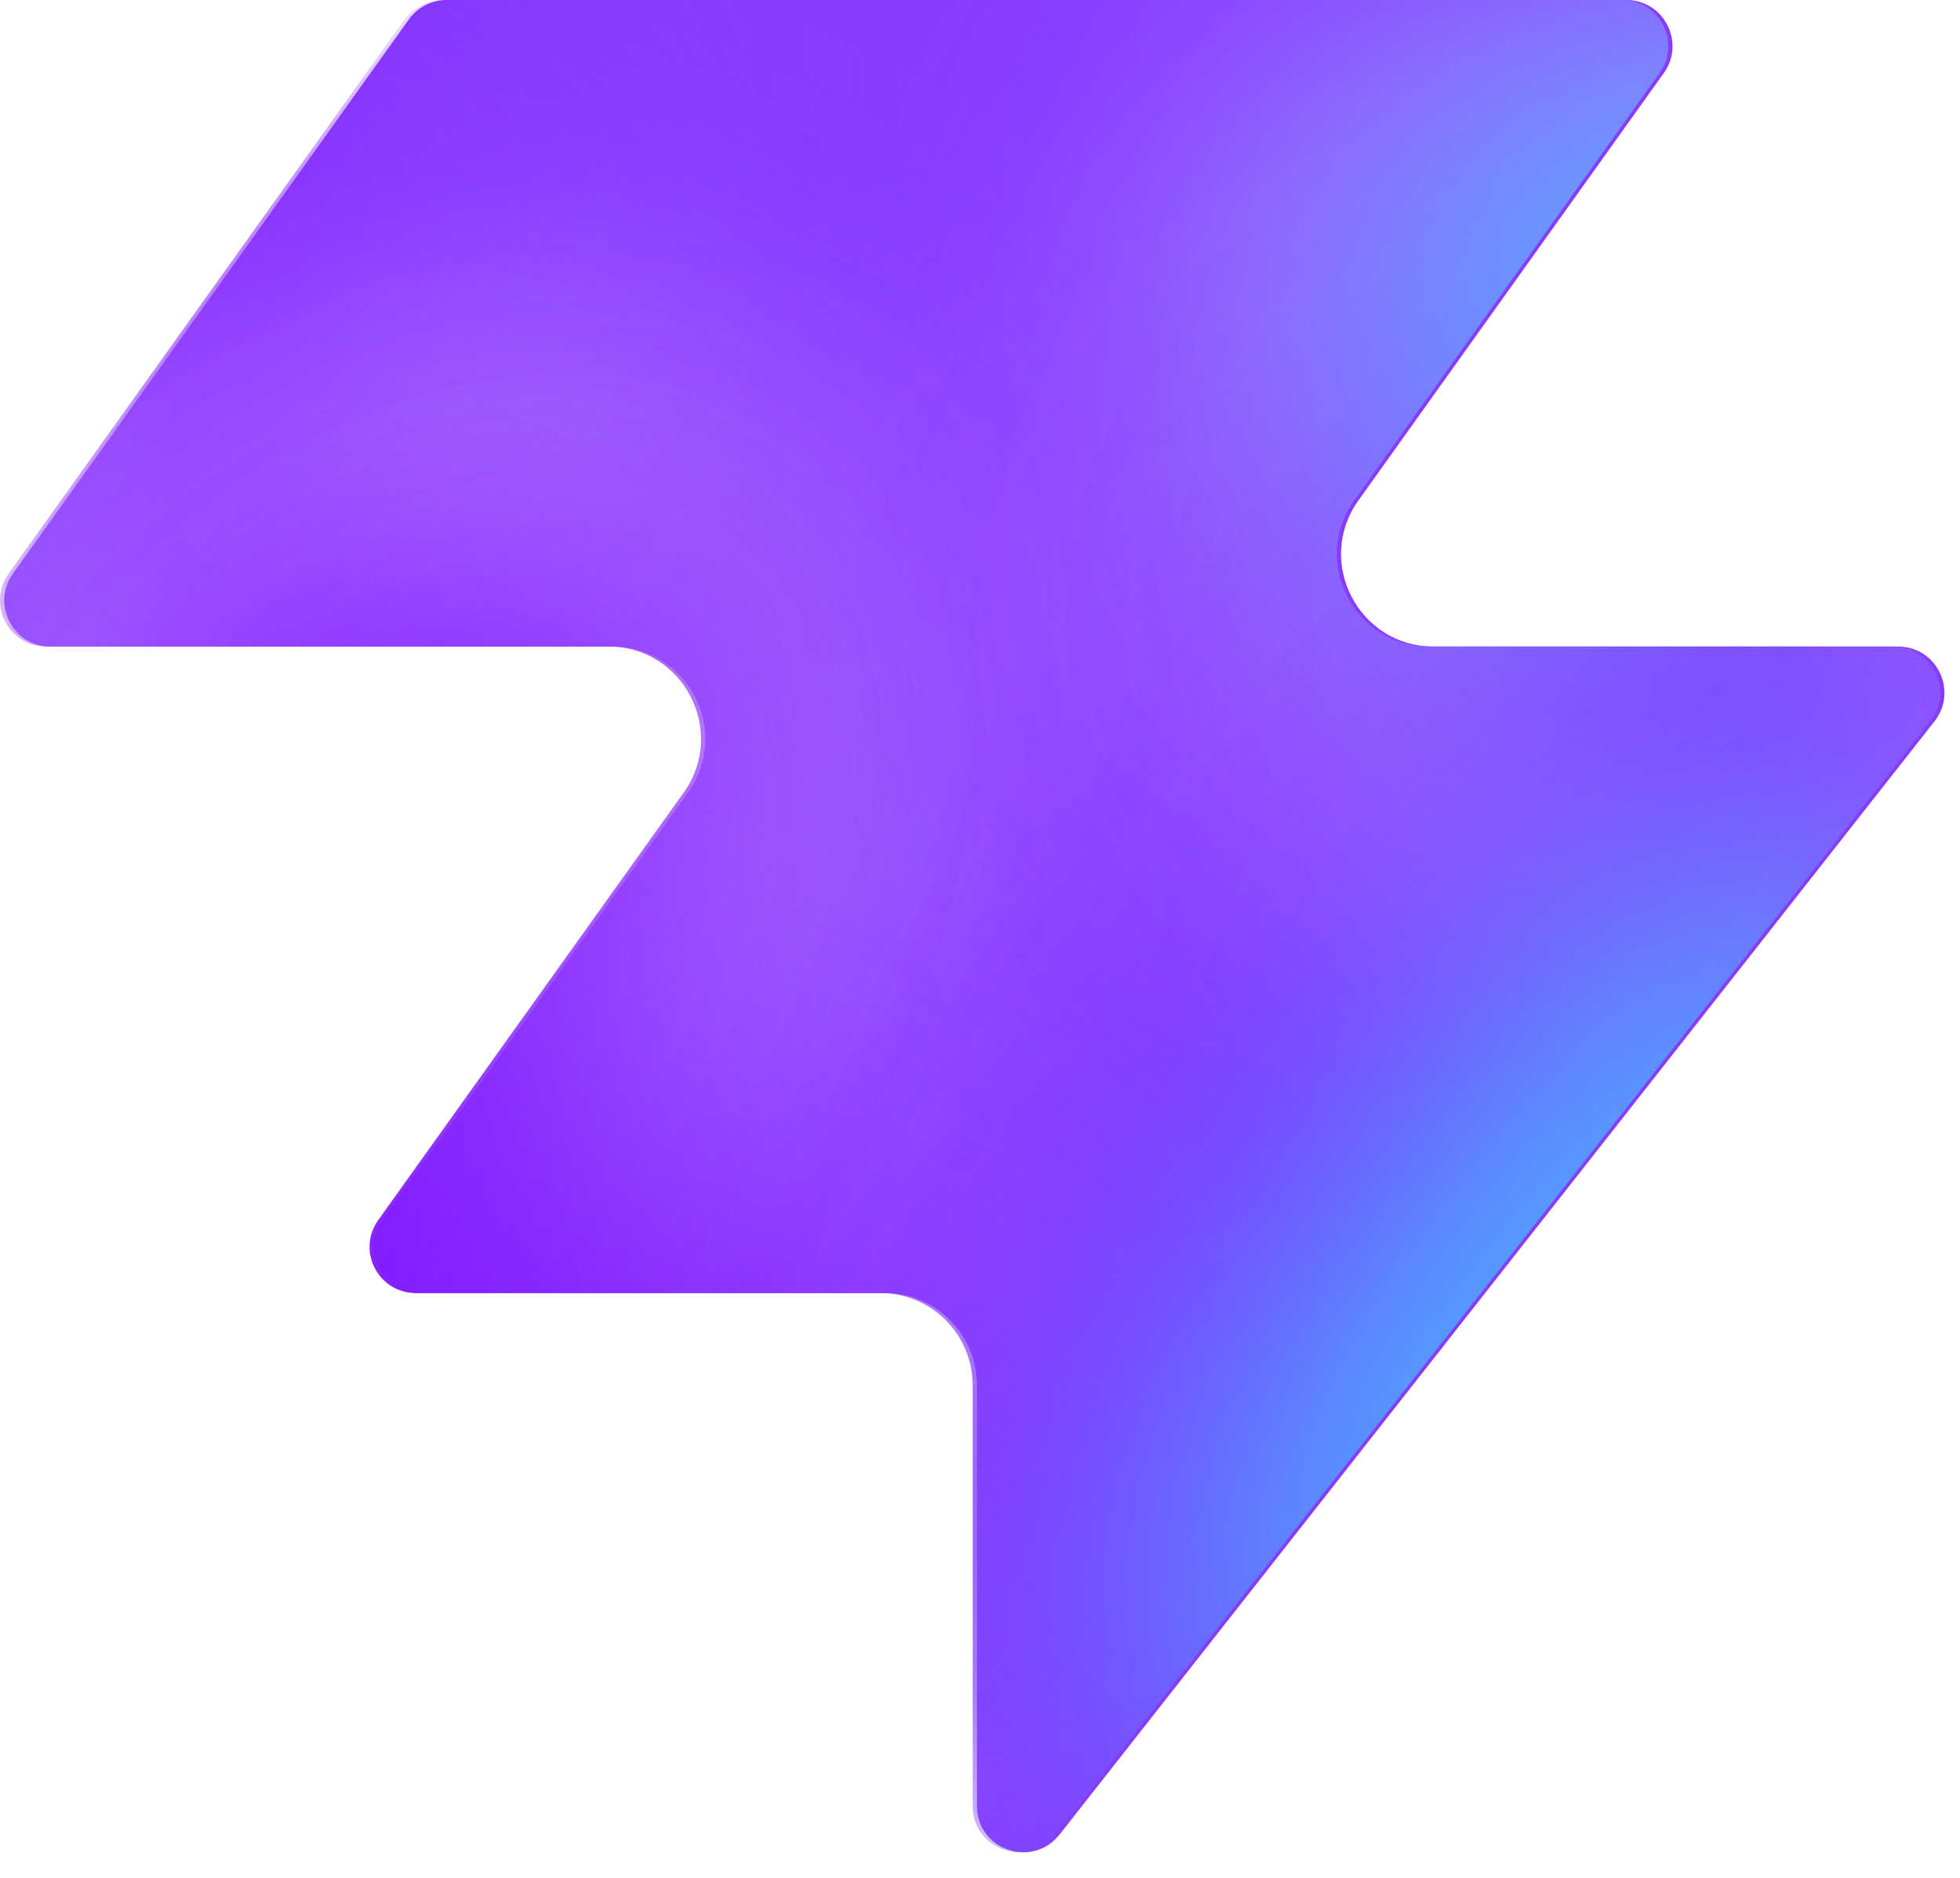
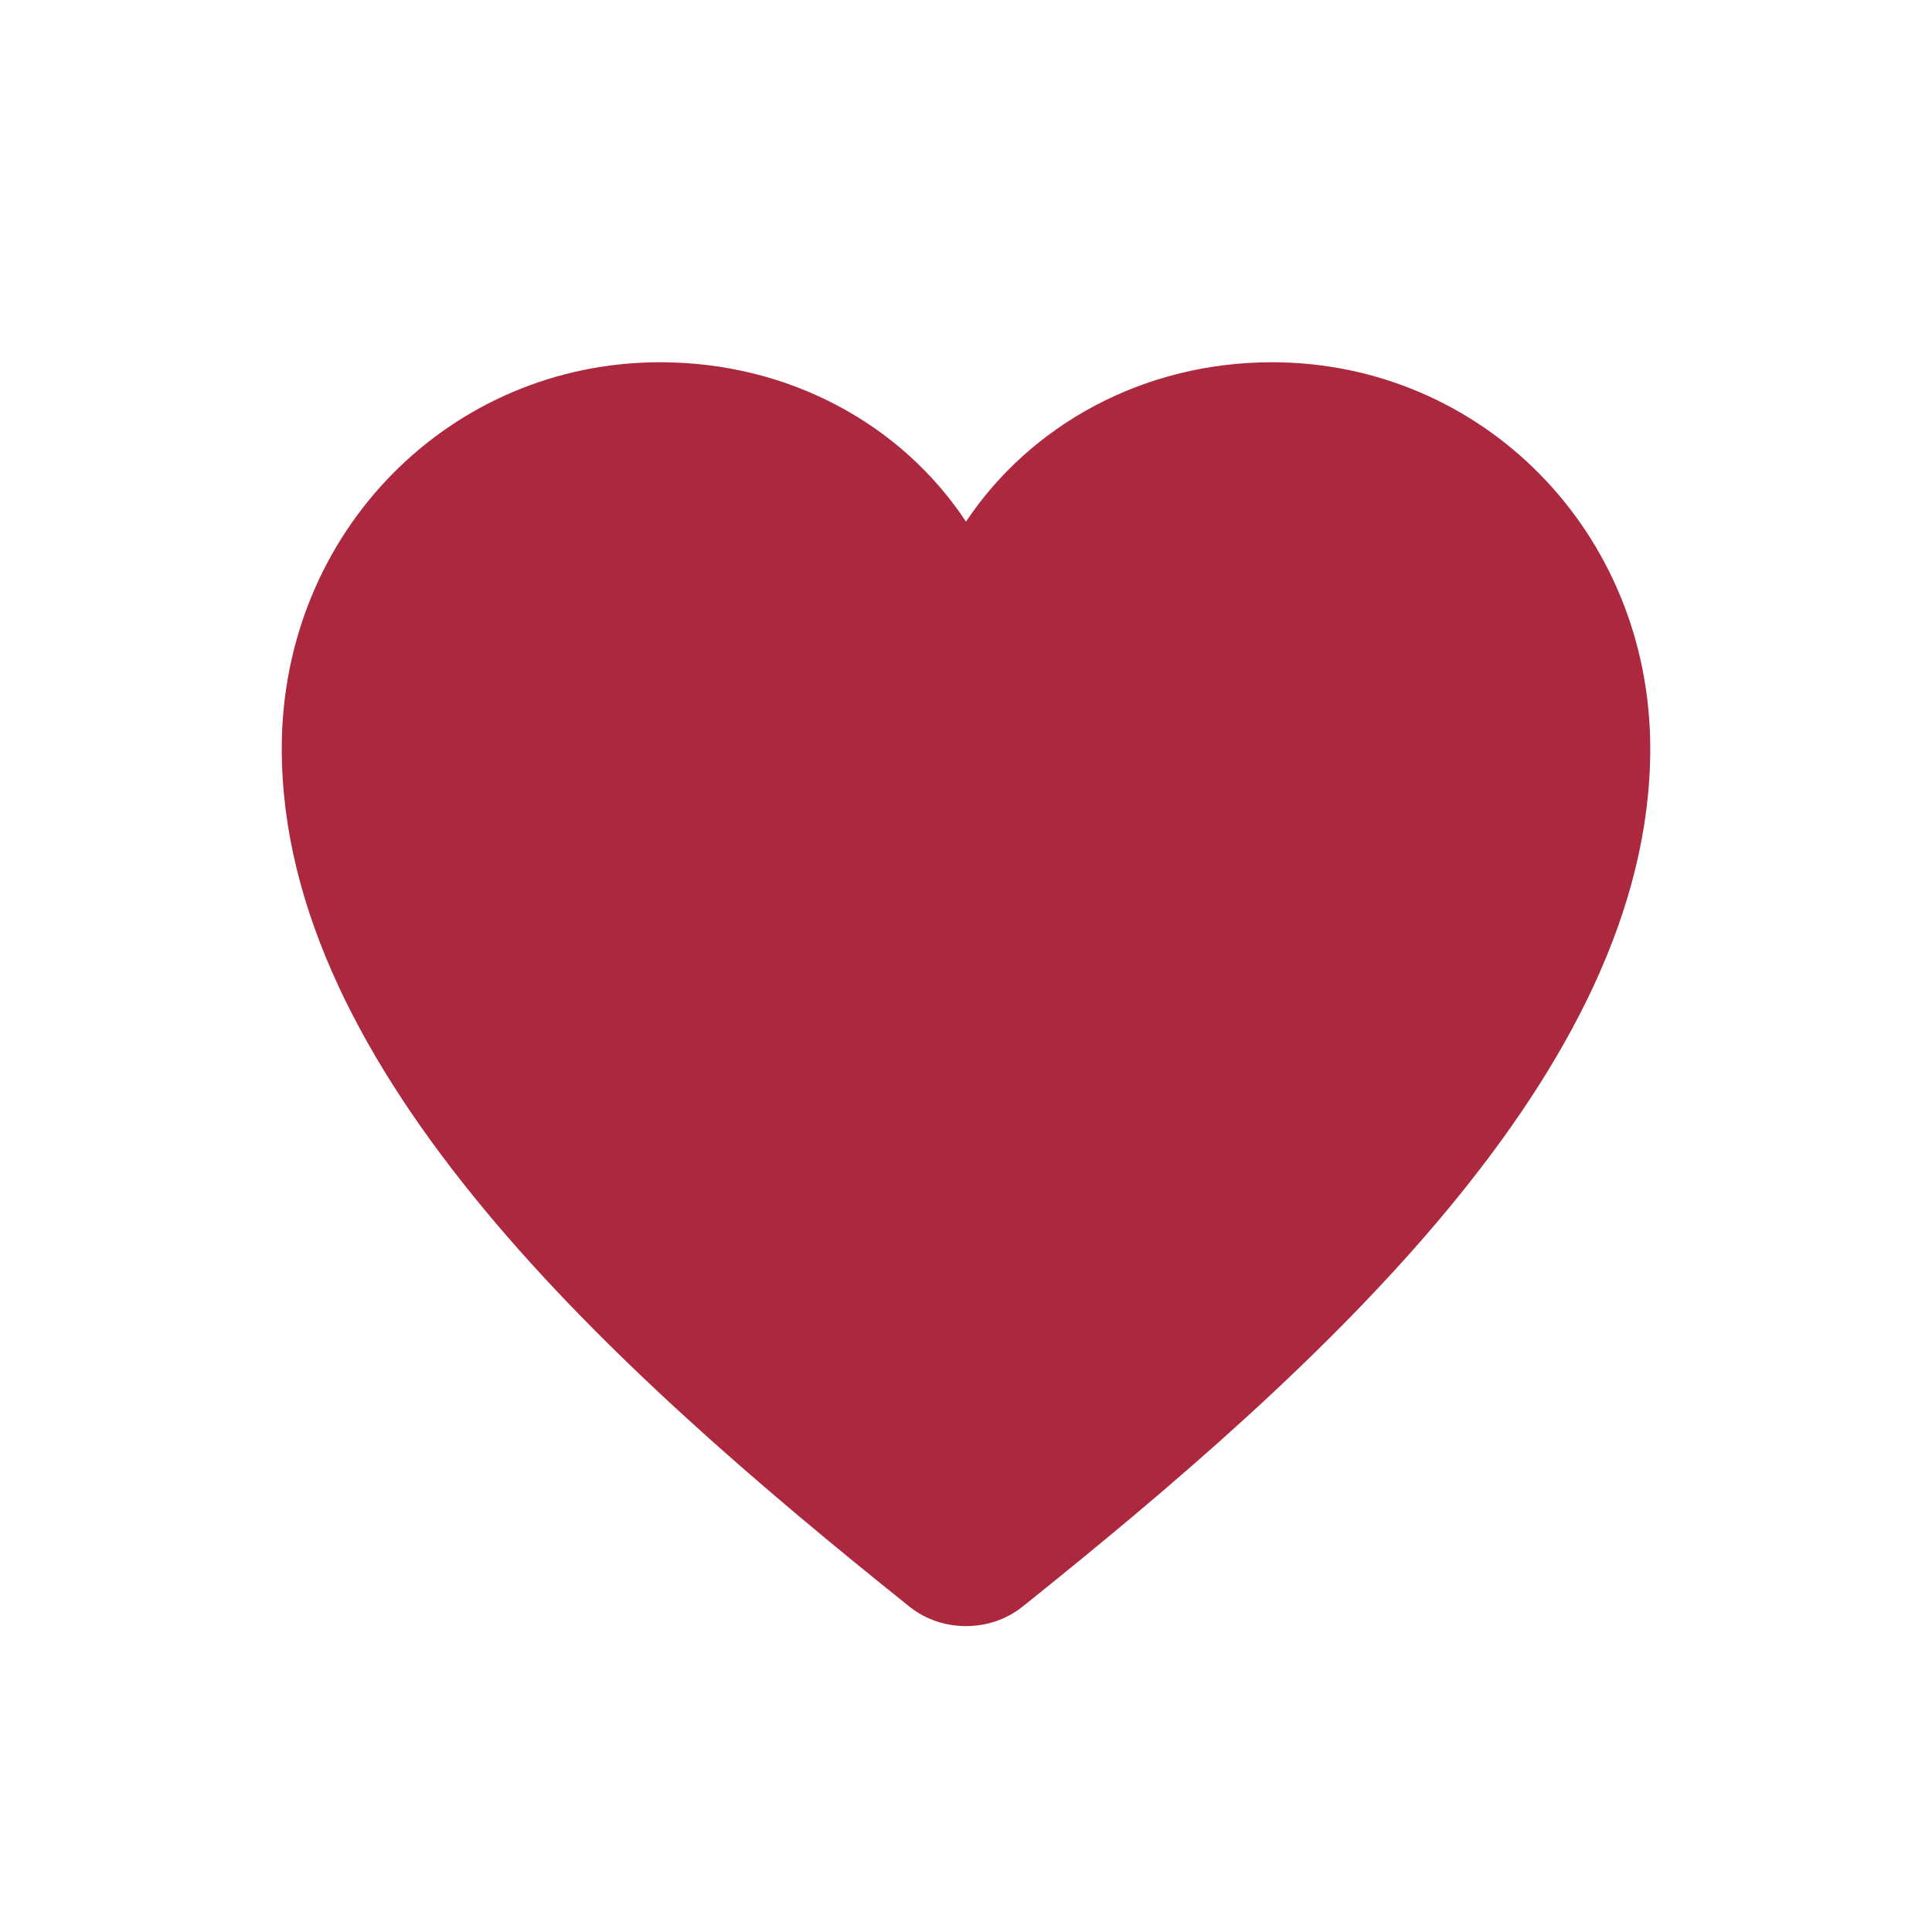
- <svg xmlns="http://www.w3.org/2000/svg" width="48" height="46" fill="none" viewBox="0 0 48 46">
-   <path fill="#863bff" d="M25.946 44.938c-.664.845-2.021.375-2.021-.698V33.937a2.26 2.26 0 0 0-2.262-2.262H10.287c-.92 0-1.456-1.04-.92-1.788l7.48-10.471c1.07-1.497 0-3.578-1.842-3.578H1.237c-.92 0-1.456-1.04-.92-1.788L10.013.474c.214-.297.556-.474.92-.474h28.894c.92 0 1.456 1.04.92 1.788l-7.48 10.471c-1.07 1.498 0 3.579 1.842 3.579h11.377c.943 0 1.473 1.088.89 1.83L25.947 44.94z" style="fill:#863bff;fill:color(display-p3 .525 .23 1);fill-opacity:1" />
-   <mask id="a" width="48" height="46" x="0" y="0" maskUnits="userSpaceOnUse" style="mask-type:alpha">
-     <path fill="#000" d="M25.842 44.938c-.664.844-2.021.375-2.021-.698V33.937a2.26 2.26 0 0 0-2.262-2.262H10.183c-.92 0-1.456-1.04-.92-1.788l7.48-10.471c1.07-1.498 0-3.579-1.842-3.579H1.133c-.92 0-1.456-1.04-.92-1.787L9.91.473c.214-.297.556-.474.92-.474h28.894c.92 0 1.456 1.04.92 1.788l-7.48 10.471c-1.07 1.498 0 3.578 1.842 3.578h11.377c.943 0 1.473 1.088.89 1.832L25.843 44.94z" style="fill:#000;fill-opacity:1" />
-   </mask>
-   <g mask="url(#a)">
-     <g filter="url(#b)">
-       <ellipse cx="5.508" cy="14.704" fill="#ede6ff" rx="5.508" ry="14.704" style="fill:#ede6ff;fill:color(display-p3 .927 .903 1);fill-opacity:1" transform="matrix(.00324 1 1 -.00324 -4.47 31.516)" />
-     </g>
-     <g filter="url(#c)">
-       <ellipse cx="10.399" cy="29.851" fill="#ede6ff" rx="10.399" ry="29.851" style="fill:#ede6ff;fill:color(display-p3 .927 .903 1);fill-opacity:1" transform="matrix(.00324 1 1 -.00324 -39.328 7.883)" />
-     </g>
-     <g filter="url(#d)">
-       <ellipse cx="5.508" cy="30.487" fill="#7e14ff" rx="5.508" ry="30.487" style="fill:#7e14ff;fill:color(display-p3 .492 .077 1);fill-opacity:1" transform="rotate(89.814 -25.913 -14.639)scale(1 -1)" />
-     </g>
-     <g filter="url(#e)">
-       <ellipse cx="5.508" cy="30.599" fill="#7e14ff" rx="5.508" ry="30.599" style="fill:#7e14ff;fill:color(display-p3 .492 .077 1);fill-opacity:1" transform="rotate(89.814 -32.644 -3.334)scale(1 -1)" />
-     </g>
-     <g filter="url(#f)">
-       <ellipse cx="5.508" cy="30.599" fill="#7e14ff" rx="5.508" ry="30.599" style="fill:#7e14ff;fill:color(display-p3 .492 .077 1);fill-opacity:1" transform="matrix(.00324 1 1 -.00324 -34.34 30.47)" />
-     </g>
-     <g filter="url(#g)">
-       <ellipse cx="14.072" cy="22.078" fill="#ede6ff" rx="14.072" ry="22.078" style="fill:#ede6ff;fill:color(display-p3 .927 .903 1);fill-opacity:1" transform="rotate(93.35 24.506 48.493)scale(-1 1)" />
-     </g>
-     <g filter="url(#h)">
-       <ellipse cx="3.47" cy="21.501" fill="#7e14ff" rx="3.47" ry="21.501" style="fill:#7e14ff;fill:color(display-p3 .492 .077 1);fill-opacity:1" transform="rotate(89.009 28.708 47.59)scale(-1 1)" />
-     </g>
-     <g filter="url(#i)">
-       <ellipse cx="3.47" cy="21.501" fill="#7e14ff" rx="3.47" ry="21.501" style="fill:#7e14ff;fill:color(display-p3 .492 .077 1);fill-opacity:1" transform="rotate(89.009 28.708 47.59)scale(-1 1)" />
-     </g>
-     <g filter="url(#j)">
-       <ellipse cx=".387" cy="8.972" fill="#7e14ff" rx="4.407" ry="29.108" style="fill:#7e14ff;fill:color(display-p3 .492 .077 1);fill-opacity:1" transform="rotate(39.51 .387 8.972)" />
-     </g>
-     <g filter="url(#k)">
-       <ellipse cx="47.523" cy="-6.092" fill="#7e14ff" rx="4.407" ry="29.108" style="fill:#7e14ff;fill:color(display-p3 .492 .077 1);fill-opacity:1" transform="rotate(37.892 47.523 -6.092)" />
-     </g>
-     <g filter="url(#l)">
-       <ellipse cx="41.412" cy="6.333" fill="#47bfff" rx="5.971" ry="9.665" style="fill:#47bfff;fill:color(display-p3 .28 .748 1);fill-opacity:1" transform="rotate(37.892 41.412 6.333)" />
-     </g>
-     <g filter="url(#m)">
-       <ellipse cx="-1.879" cy="38.332" fill="#7e14ff" rx="4.407" ry="29.108" style="fill:#7e14ff;fill:color(display-p3 .492 .077 1);fill-opacity:1" transform="rotate(37.892 -1.88 38.332)" />
-     </g>
-     <g filter="url(#n)">
-       <ellipse cx="-1.879" cy="38.332" fill="#7e14ff" rx="4.407" ry="29.108" style="fill:#7e14ff;fill:color(display-p3 .492 .077 1);fill-opacity:1" transform="rotate(37.892 -1.88 38.332)" />
-     </g>
-     <g filter="url(#o)">
-       <ellipse cx="35.651" cy="29.907" fill="#7e14ff" rx="4.407" ry="29.108" style="fill:#7e14ff;fill:color(display-p3 .492 .077 1);fill-opacity:1" transform="rotate(37.892 35.651 29.907)" />
-     </g>
-     <g filter="url(#p)">
-       <ellipse cx="38.418" cy="32.4" fill="#47bfff" rx="5.971" ry="15.297" style="fill:#47bfff;fill:color(display-p3 .28 .748 1);fill-opacity:1" transform="rotate(37.892 38.418 32.4)" />
-     </g>
-   </g>
-   <defs>
-     <filter id="b" width="60.045" height="41.654" x="-19.77" y="16.149" color-interpolation-filters="sRGB" filterUnits="userSpaceOnUse">
-       <feFlood flood-opacity="0" result="BackgroundImageFix" />
-       <feBlend in="SourceGraphic" in2="BackgroundImageFix" result="shape" />
-       <feGaussianBlur result="effect1_foregroundBlur_2002_17158" stdDeviation="7.659" />
-     </filter>
-     <filter id="c" width="90.34" height="51.437" x="-54.613" y="-7.533" color-interpolation-filters="sRGB" filterUnits="userSpaceOnUse">
-       <feFlood flood-opacity="0" result="BackgroundImageFix" />
-       <feBlend in="SourceGraphic" in2="BackgroundImageFix" result="shape" />
-       <feGaussianBlur result="effect1_foregroundBlur_2002_17158" stdDeviation="7.659" />
-     </filter>
-     <filter id="d" width="79.355" height="29.4" x="-49.64" y="2.03" color-interpolation-filters="sRGB" filterUnits="userSpaceOnUse">
-       <feFlood flood-opacity="0" result="BackgroundImageFix" />
-       <feBlend in="SourceGraphic" in2="BackgroundImageFix" result="shape" />
-       <feGaussianBlur result="effect1_foregroundBlur_2002_17158" stdDeviation="4.596" />
-     </filter>
-     <filter id="e" width="79.579" height="29.4" x="-45.045" y="20.029" color-interpolation-filters="sRGB" filterUnits="userSpaceOnUse">
-       <feFlood flood-opacity="0" result="BackgroundImageFix" />
-       <feBlend in="SourceGraphic" in2="BackgroundImageFix" result="shape" />
-       <feGaussianBlur result="effect1_foregroundBlur_2002_17158" stdDeviation="4.596" />
-     </filter>
-     <filter id="f" width="79.579" height="29.4" x="-43.513" y="21.178" color-interpolation-filters="sRGB" filterUnits="userSpaceOnUse">
-       <feFlood flood-opacity="0" result="BackgroundImageFix" />
-       <feBlend in="SourceGraphic" in2="BackgroundImageFix" result="shape" />
-       <feGaussianBlur result="effect1_foregroundBlur_2002_17158" stdDeviation="4.596" />
-     </filter>
-     <filter id="g" width="74.749" height="58.852" x="15.756" y="-17.901" color-interpolation-filters="sRGB" filterUnits="userSpaceOnUse">
-       <feFlood flood-opacity="0" result="BackgroundImageFix" />
-       <feBlend in="SourceGraphic" in2="BackgroundImageFix" result="shape" />
-       <feGaussianBlur result="effect1_foregroundBlur_2002_17158" stdDeviation="7.659" />
-     </filter>
-     <filter id="h" width="61.377" height="25.362" x="23.548" y="2.284" color-interpolation-filters="sRGB" filterUnits="userSpaceOnUse">
-       <feFlood flood-opacity="0" result="BackgroundImageFix" />
-       <feBlend in="SourceGraphic" in2="BackgroundImageFix" result="shape" />
-       <feGaussianBlur result="effect1_foregroundBlur_2002_17158" stdDeviation="4.596" />
-     </filter>
-     <filter id="i" width="61.377" height="25.362" x="23.548" y="2.284" color-interpolation-filters="sRGB" filterUnits="userSpaceOnUse">
-       <feFlood flood-opacity="0" result="BackgroundImageFix" />
-       <feBlend in="SourceGraphic" in2="BackgroundImageFix" result="shape" />
-       <feGaussianBlur result="effect1_foregroundBlur_2002_17158" stdDeviation="4.596" />
-     </filter>
-     <filter id="j" width="56.045" height="63.649" x="-27.636" y="-22.853" color-interpolation-filters="sRGB" filterUnits="userSpaceOnUse">
-       <feFlood flood-opacity="0" result="BackgroundImageFix" />
-       <feBlend in="SourceGraphic" in2="BackgroundImageFix" result="shape" />
-       <feGaussianBlur result="effect1_foregroundBlur_2002_17158" stdDeviation="4.596" />
-     </filter>
-     <filter id="k" width="54.814" height="64.646" x="20.116" y="-38.415" color-interpolation-filters="sRGB" filterUnits="userSpaceOnUse">
-       <feFlood flood-opacity="0" result="BackgroundImageFix" />
-       <feBlend in="SourceGraphic" in2="BackgroundImageFix" result="shape" />
-       <feGaussianBlur result="effect1_foregroundBlur_2002_17158" stdDeviation="4.596" />
-     </filter>
-     <filter id="l" width="33.541" height="35.313" x="24.641" y="-11.323" color-interpolation-filters="sRGB" filterUnits="userSpaceOnUse">
-       <feFlood flood-opacity="0" result="BackgroundImageFix" />
-       <feBlend in="SourceGraphic" in2="BackgroundImageFix" result="shape" />
-       <feGaussianBlur result="effect1_foregroundBlur_2002_17158" stdDeviation="4.596" />
-     </filter>
-     <filter id="m" width="54.814" height="64.646" x="-29.286" y="6.009" color-interpolation-filters="sRGB" filterUnits="userSpaceOnUse">
-       <feFlood flood-opacity="0" result="BackgroundImageFix" />
-       <feBlend in="SourceGraphic" in2="BackgroundImageFix" result="shape" />
-       <feGaussianBlur result="effect1_foregroundBlur_2002_17158" stdDeviation="4.596" />
-     </filter>
-     <filter id="n" width="54.814" height="64.646" x="-29.286" y="6.009" color-interpolation-filters="sRGB" filterUnits="userSpaceOnUse">
-       <feFlood flood-opacity="0" result="BackgroundImageFix" />
-       <feBlend in="SourceGraphic" in2="BackgroundImageFix" result="shape" />
-       <feGaussianBlur result="effect1_foregroundBlur_2002_17158" stdDeviation="4.596" />
-     </filter>
-     <filter id="o" width="54.814" height="64.646" x="8.244" y="-2.416" color-interpolation-filters="sRGB" filterUnits="userSpaceOnUse">
-       <feFlood flood-opacity="0" result="BackgroundImageFix" />
-       <feBlend in="SourceGraphic" in2="BackgroundImageFix" result="shape" />
-       <feGaussianBlur result="effect1_foregroundBlur_2002_17158" stdDeviation="4.596" />
-     </filter>
-     <filter id="p" width="39.409" height="43.623" x="18.713" y="10.588" color-interpolation-filters="sRGB" filterUnits="userSpaceOnUse">
-       <feFlood flood-opacity="0" result="BackgroundImageFix" />
-       <feBlend in="SourceGraphic" in2="BackgroundImageFix" result="shape" />
-       <feGaussianBlur result="effect1_foregroundBlur_2002_17158" stdDeviation="4.596" />
-     </filter>
-   </defs>
+ <svg xmlns="http://www.w3.org/2000/svg" viewBox="0 0 24 24" fill="none">
+   <path d="M12 20.2c-.25 0-.5-.08-.7-.24C7.6 17 3.5 13.3 3.5 9.3 3.5 6.6 5.6 4.5 8.2 4.5c1.6 0 3 .77 3.8 1.98.8-1.2 2.2-1.98 3.8-1.98 2.6 0 4.7 2.1 4.7 4.8 0 4-4.1 7.7-7.8 10.66-.2.16-.45.24-.7.24Z" fill="#AC283E" />
</svg>
